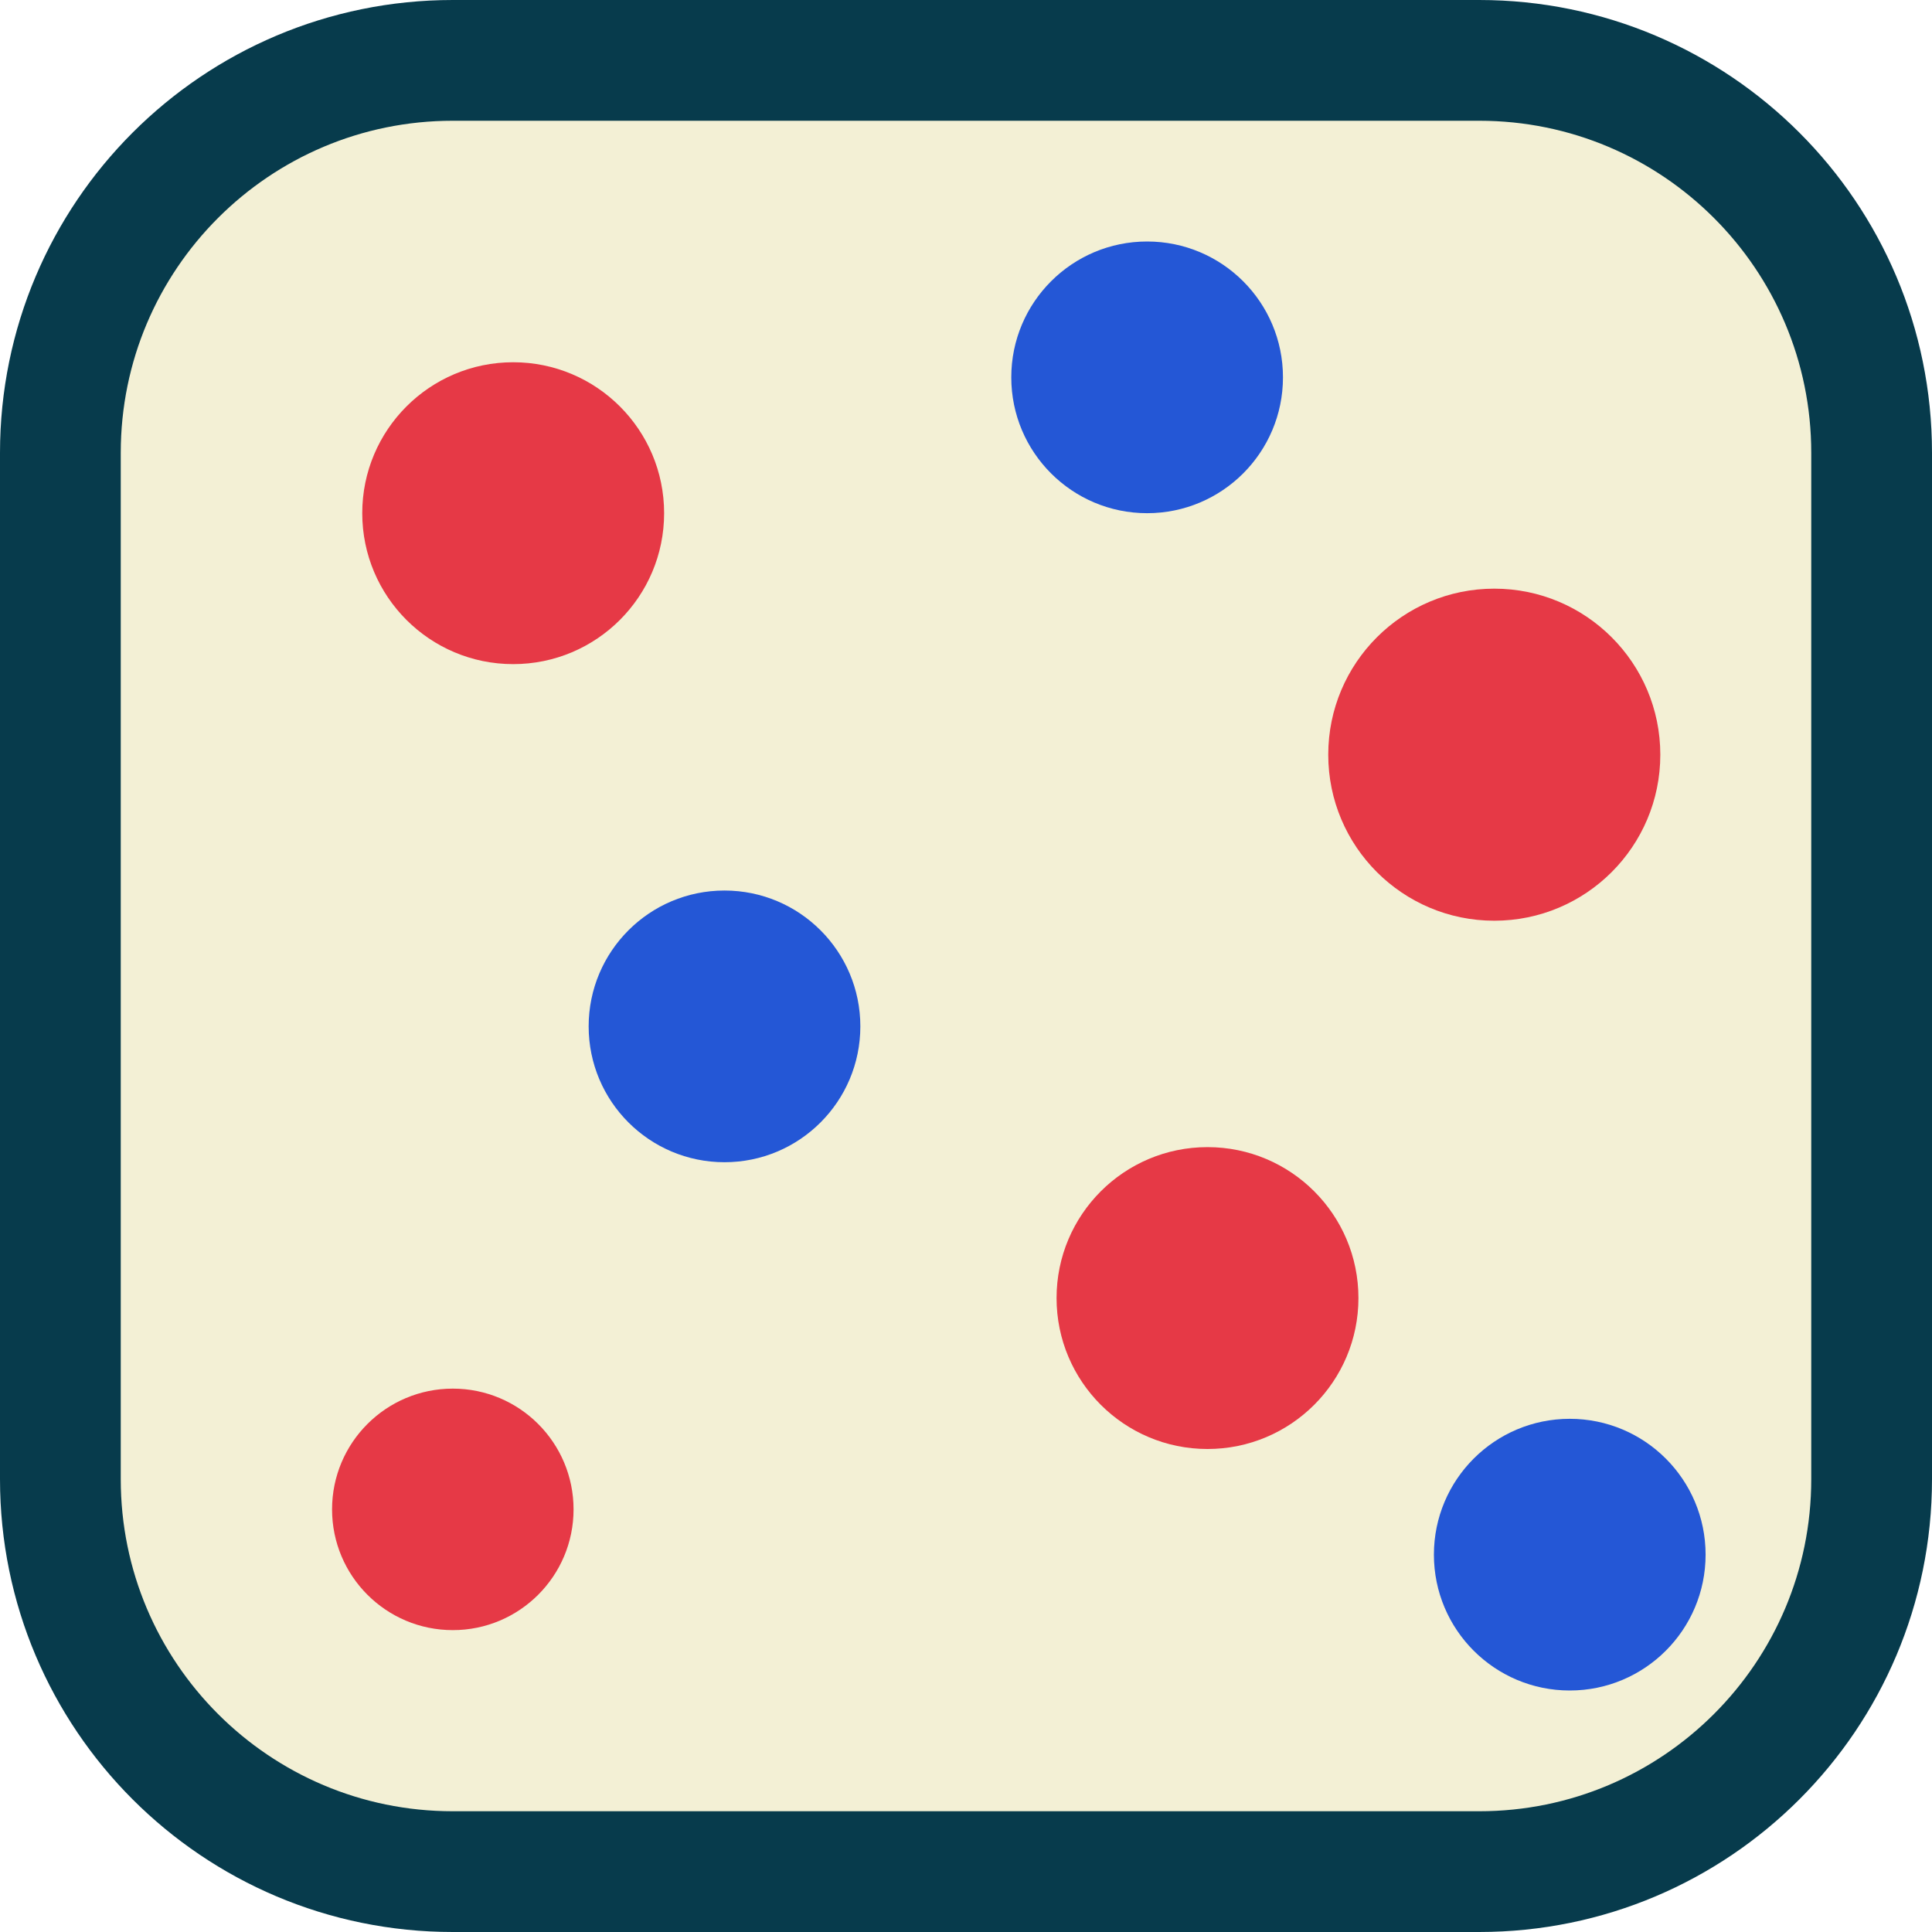
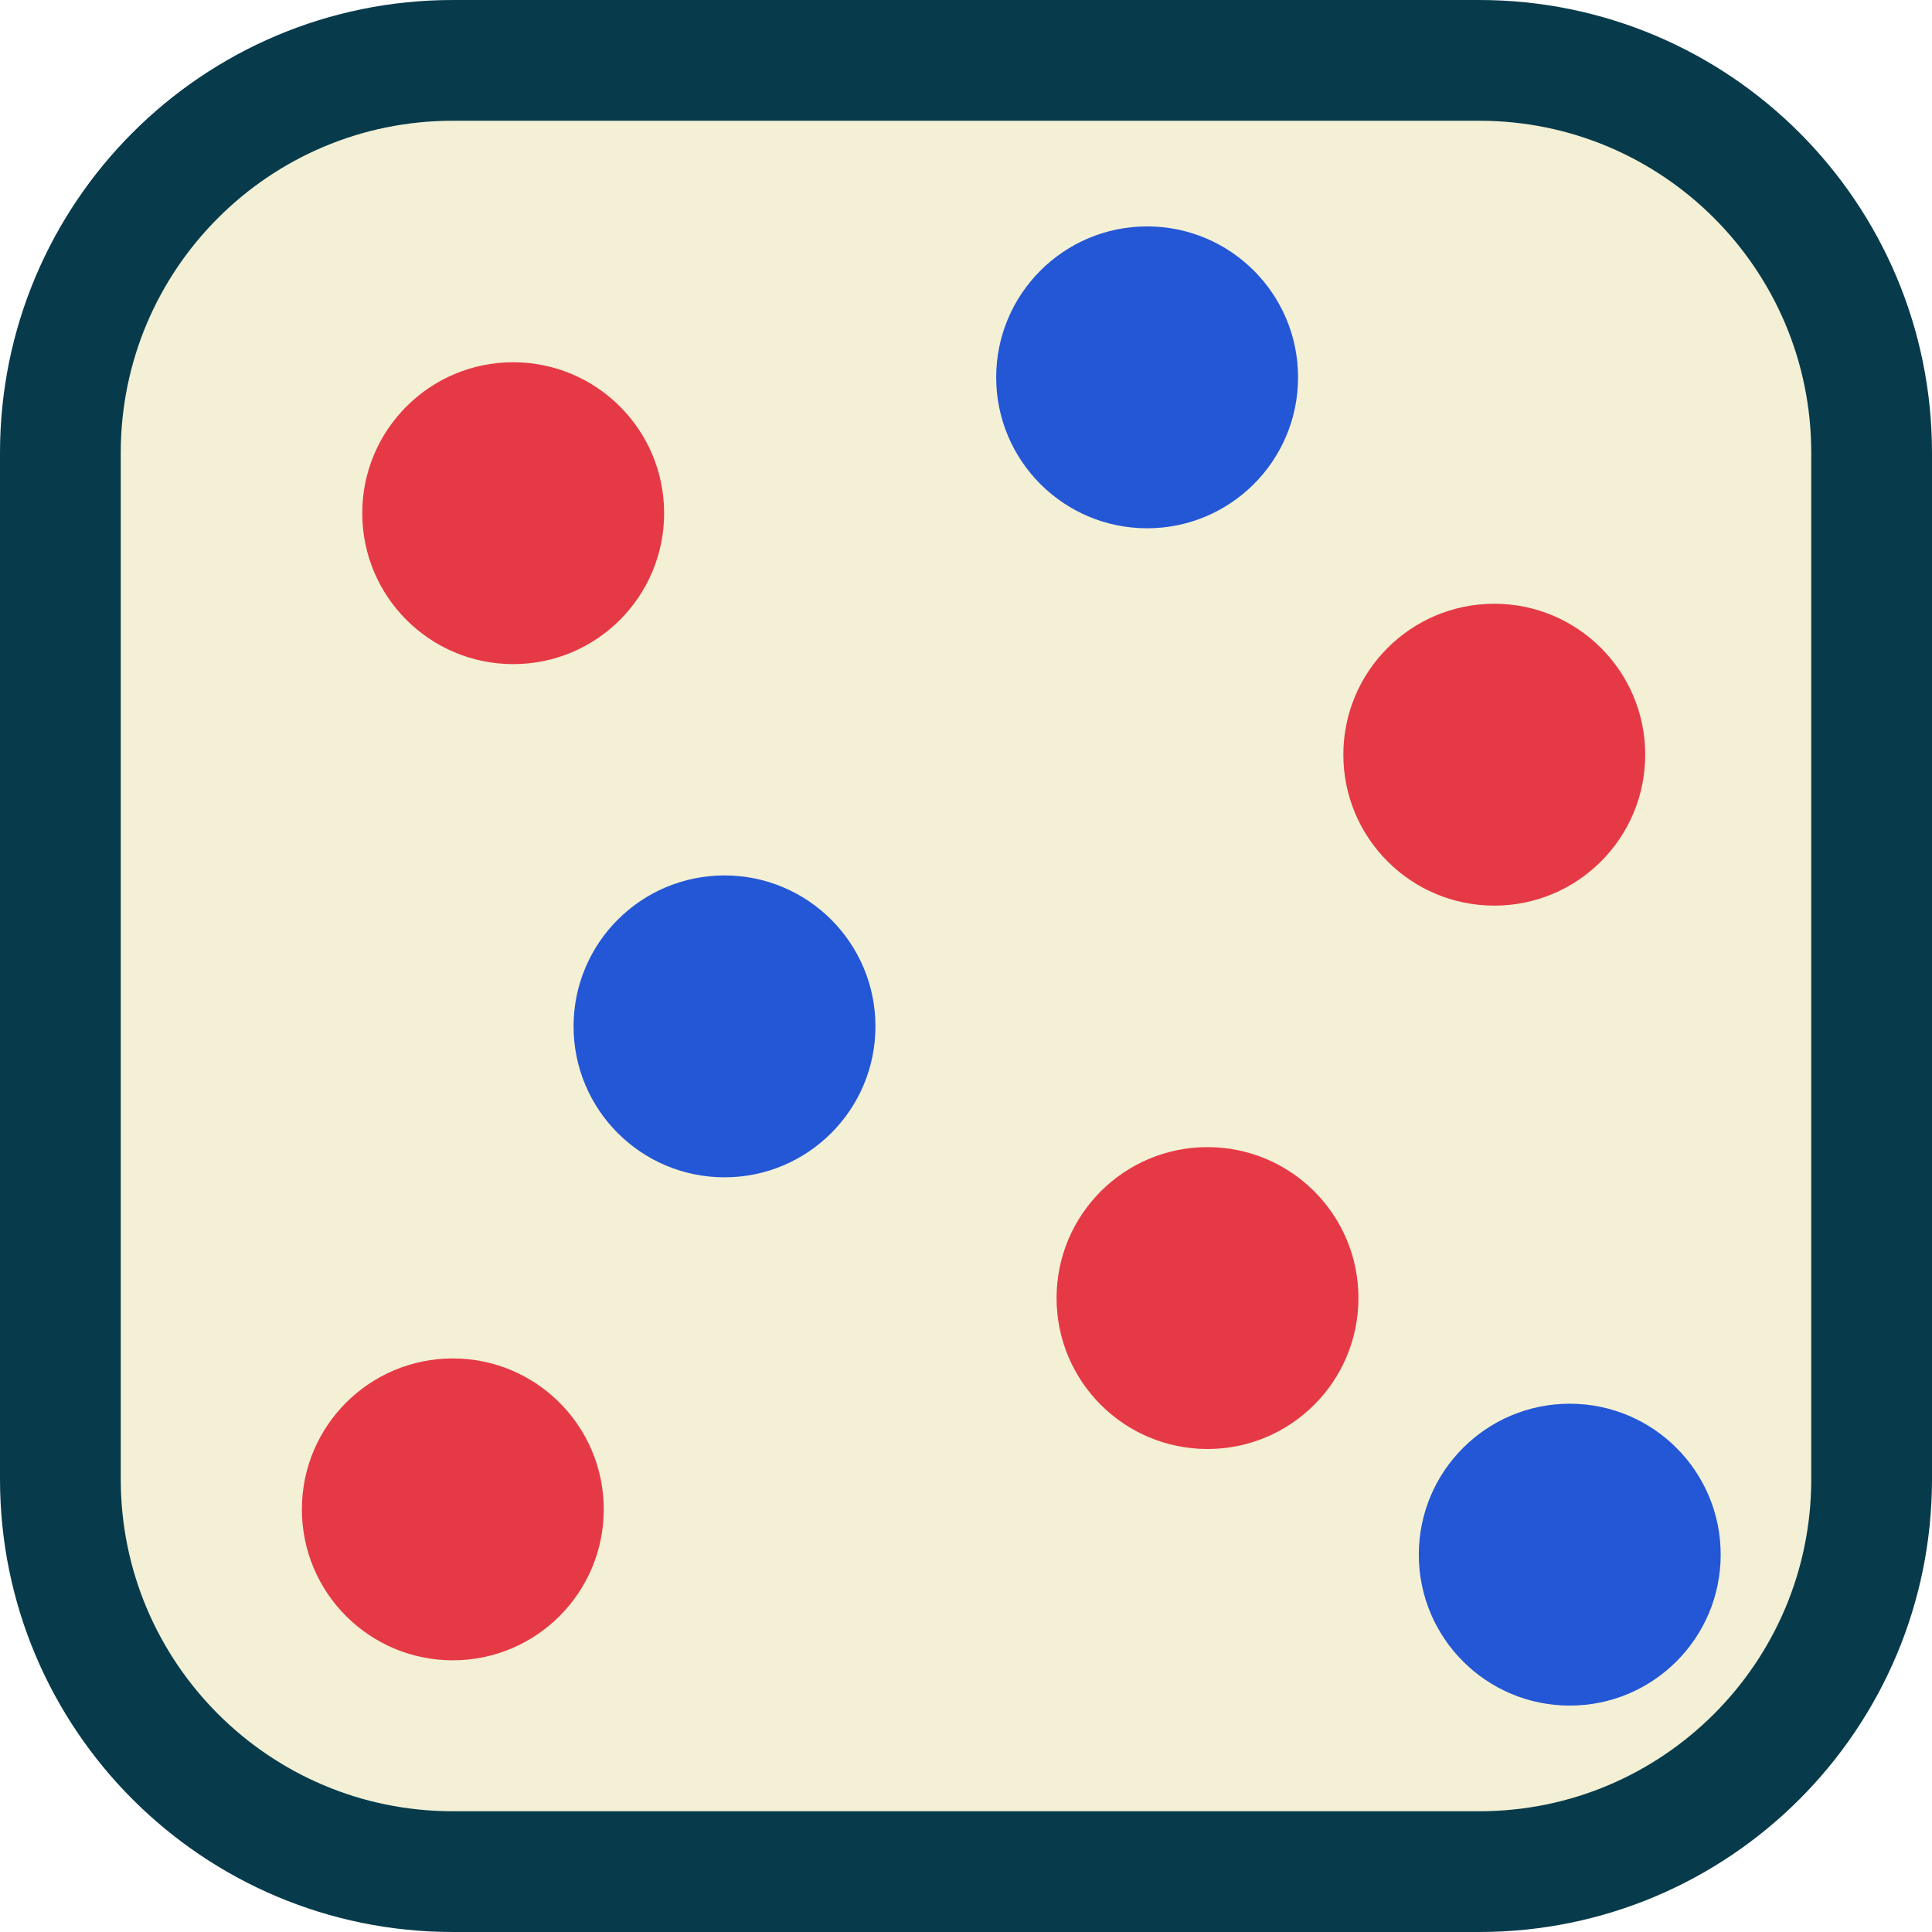
<svg xmlns="http://www.w3.org/2000/svg" viewBox="0 0 128 128" role="img" aria-label="Red and blue point vortices">
  <rect x="4" y="4" width="120" height="120" rx="26" fill="#f3f0d5" stroke="#073b4c" stroke-width="8" />
  <circle cx="34" cy="34" r="10" fill="#e63946" />
-   <circle cx="76" cy="25" r="9" fill="#2457d6" />
-   <circle cx="99" cy="50" r="11" fill="#e63946" />
-   <circle cx="48" cy="68" r="9" fill="#2457d6" />
+   <circle cx="76" cy="25" r="10" fill="#2457d6" />
+   <circle cx="99" cy="50" r="10" fill="#e63946" />
+   <circle cx="48" cy="68" r="10" fill="#2457d6" />
  <circle cx="80" cy="86" r="10" fill="#e63946" />
-   <circle cx="30" cy="100" r="8" fill="#e63946" />
-   <circle cx="104" cy="103" r="9" fill="#2457d6" />
+   <circle cx="30" cy="100" r="10" fill="#e63946" />
+   <circle cx="104" cy="103" r="10" fill="#2457d6" />
</svg>
